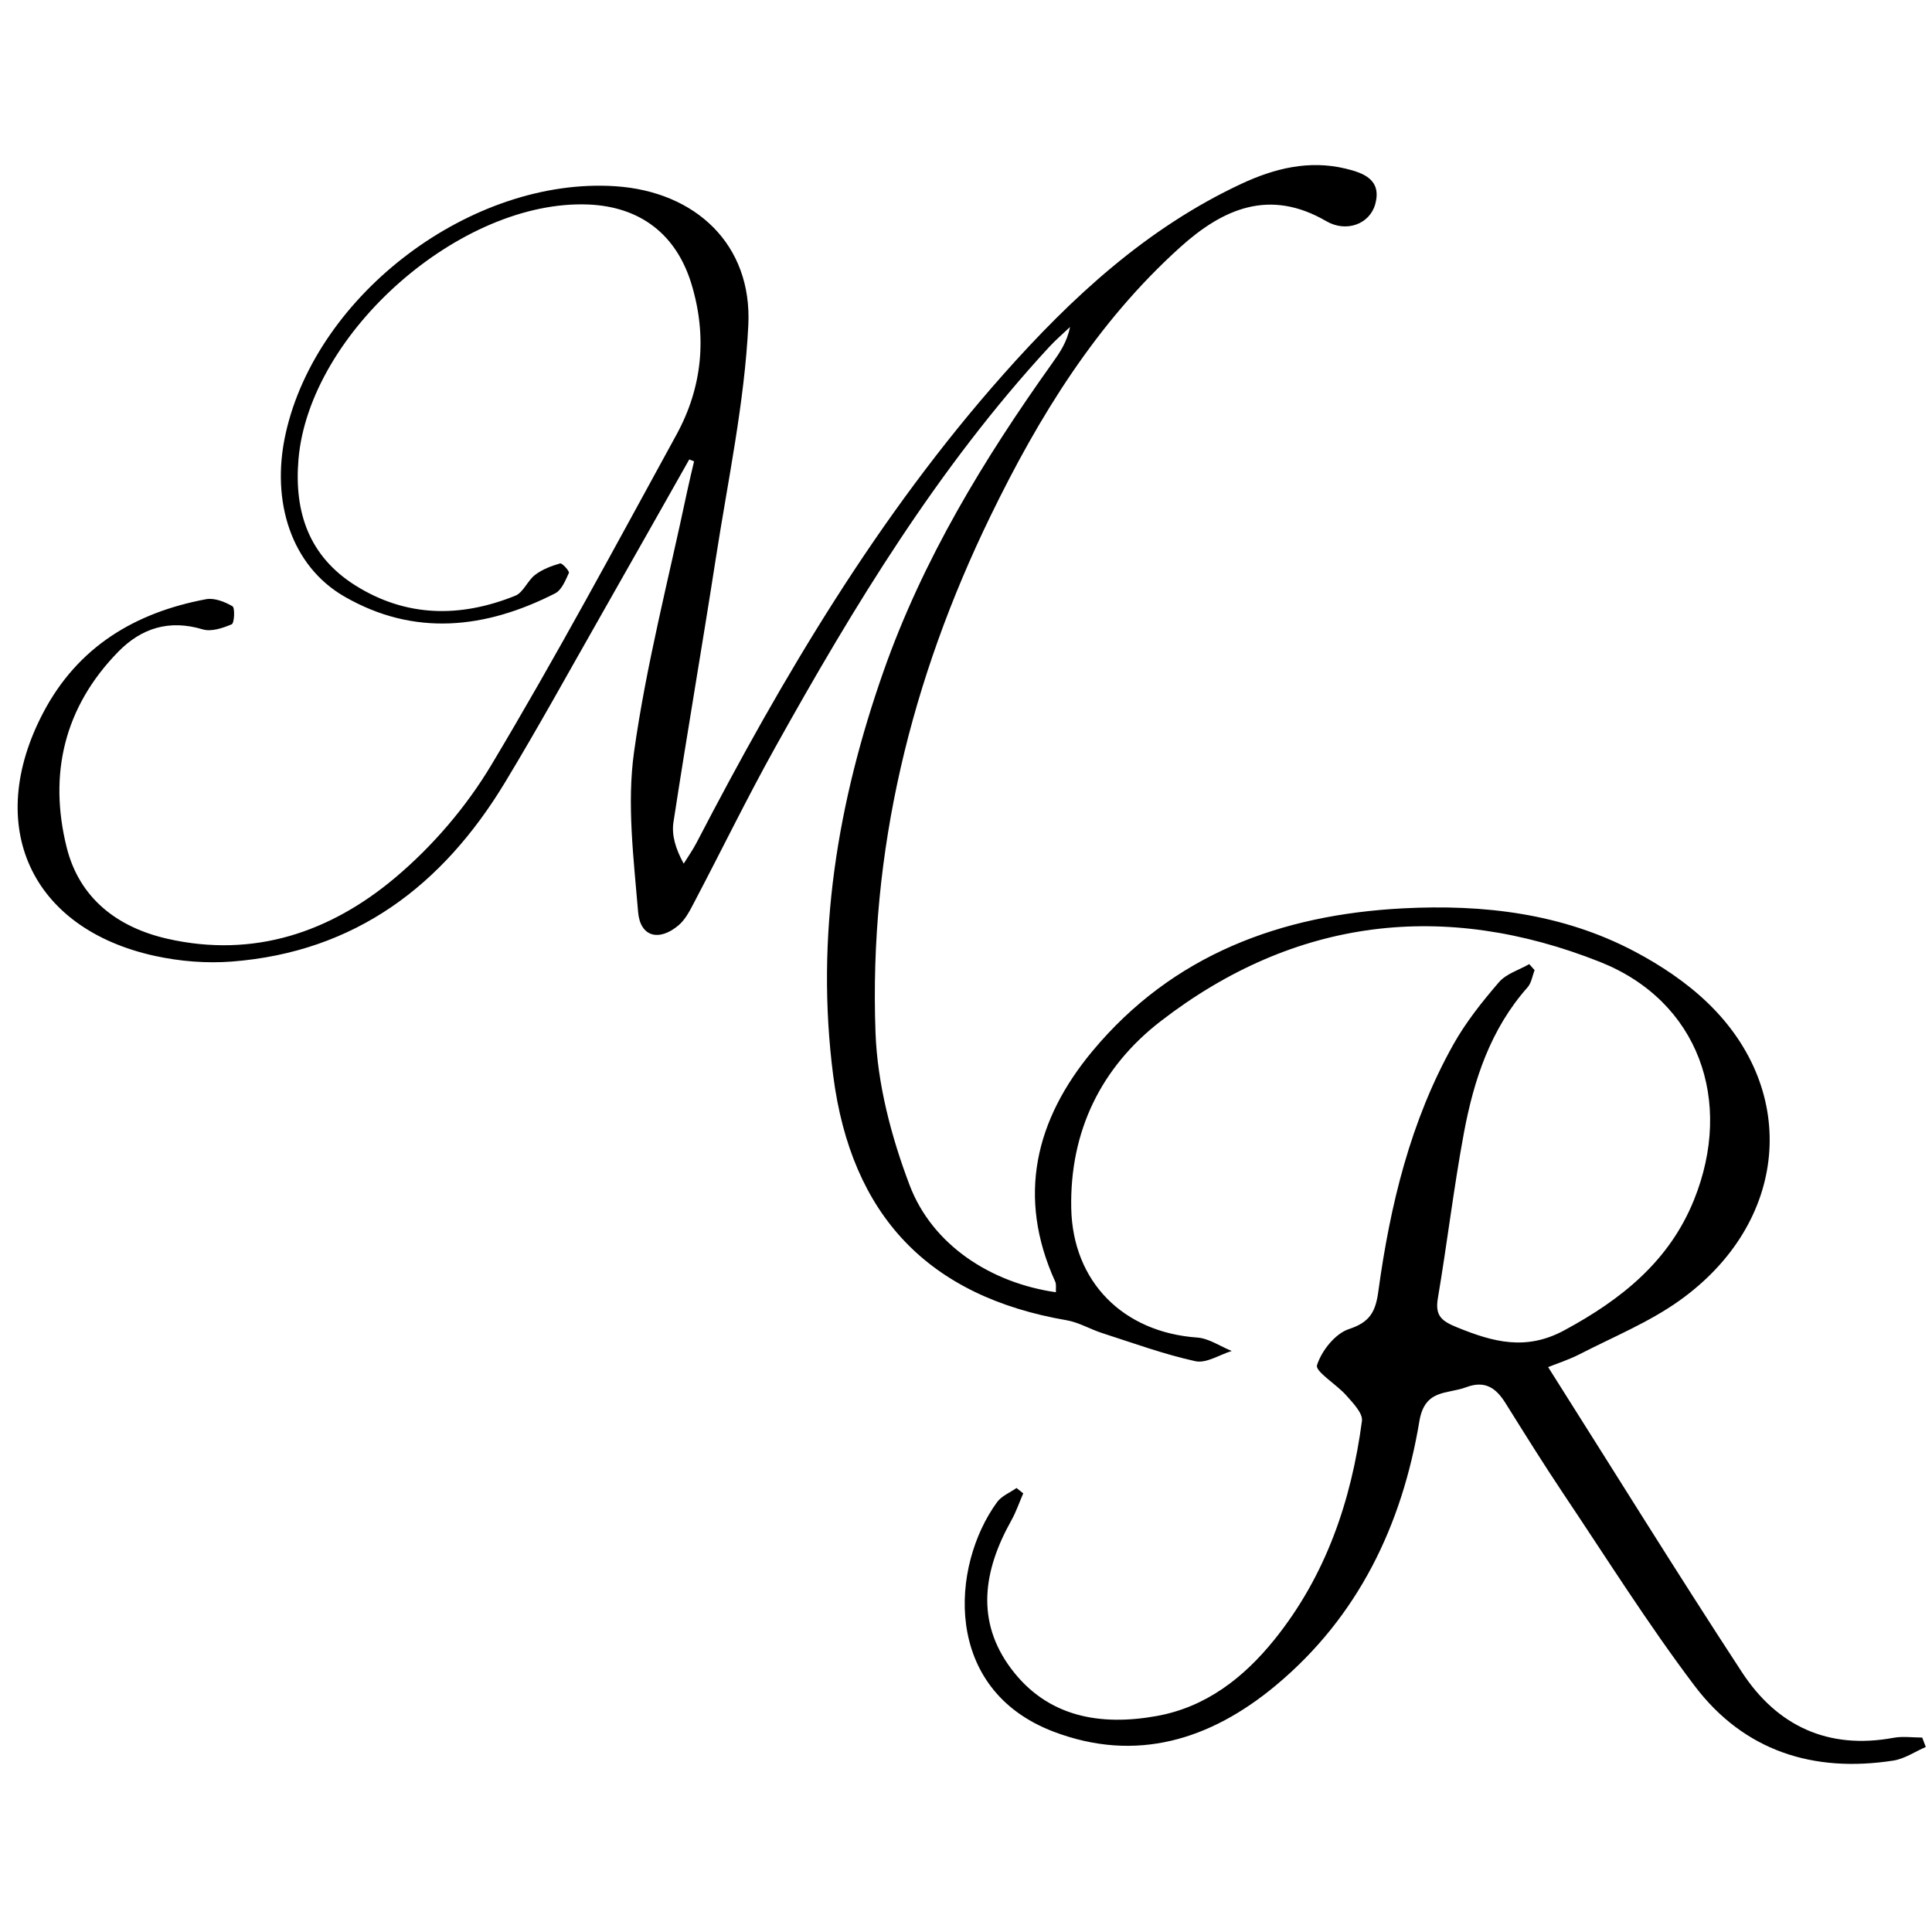
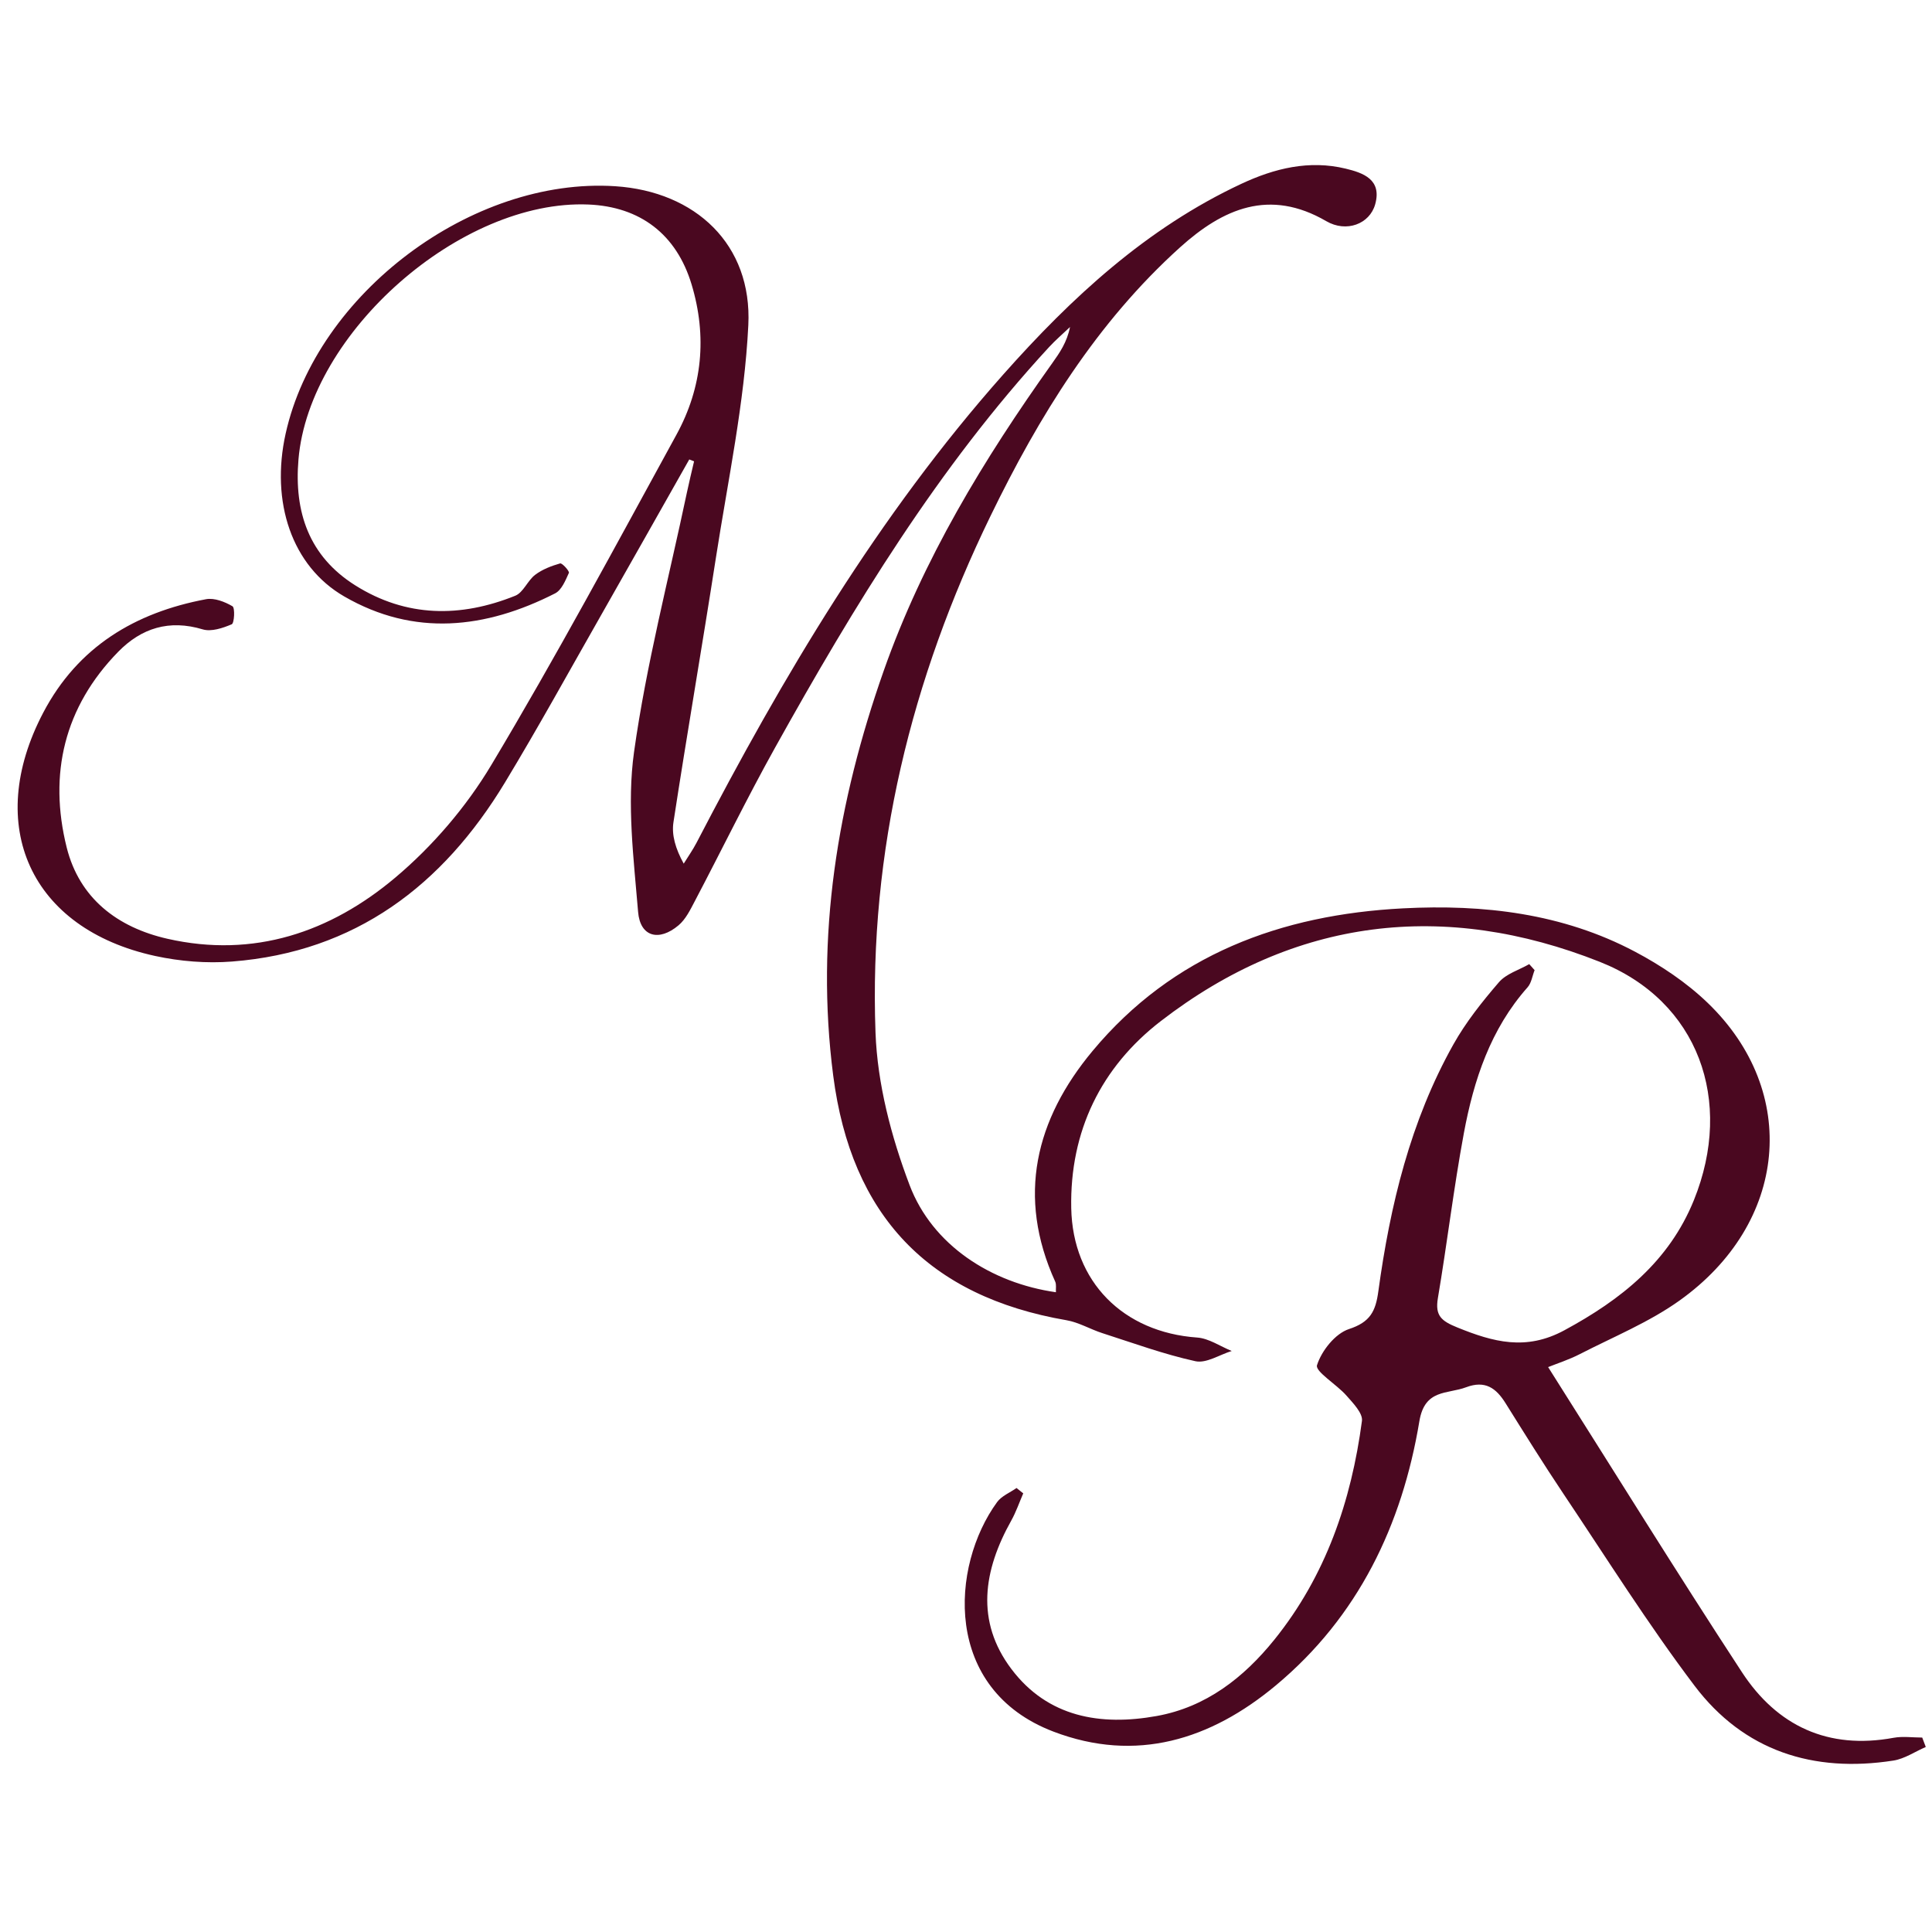
<svg xmlns="http://www.w3.org/2000/svg" version="1.1" id="Calque_1" x="0px" y="0px" viewBox="0 0 1000 1000" style="enable-background:new 0 0 1000 1000;" xml:space="preserve">
-   <path d="M356.76,237.81c-15.13,26.73-30.2,53.49-45.4,80.18c-16.56,29.07-32.69,58.42-50,87.04  c-32.21,53.27-77.43,87.69-141.25,92.66c-13.15,1.03-26.93-0.08-39.84-2.89C15.85,480.77-8.41,427.44,22.4,368.83  c17.9-34.06,47.49-51.79,84.25-58.68c4.29-0.8,9.71,1.32,13.68,3.65c1.37,0.8,0.96,8.76-0.39,9.33c-4.62,1.97-10.58,3.96-15.02,2.63  c-17.33-5.22-31.73-0.68-43.76,11.63c-27.93,28.59-36.11,63.27-26.65,101.22c6.55,26.26,26.16,41.4,52.17,47.3  c44.71,10.15,84.36-3.42,117.92-31.67c19.3-16.24,36.69-36.54,49.65-58.19c33.57-56.06,64.49-113.72,95.88-171.05  c13.44-24.54,15.95-50.91,7.82-77.83c-7.82-25.92-26.62-40.2-53.37-41.31c-66.06-2.75-144.52,66.32-150.09,131.91  c-2.32,27.32,5.46,50.14,29.37,65.2c26.42,16.64,54.54,16.79,82.84,5.38c4.18-1.69,6.36-7.83,10.29-10.82  c3.71-2.82,8.4-4.61,12.93-5.91c1.05-0.3,4.93,4.04,4.54,4.9c-1.76,3.89-3.76,8.9-7.15,10.62c-36.01,18.33-72.92,22.51-109.12,1.59  c-27.22-15.73-38.19-48.94-30.35-84.26c16.11-72.56,96.49-132.91,170.61-128.08c41.56,2.71,70.94,30.16,68.88,71.9  c-1.99,40.3-10.55,80.31-16.77,120.37c-7.09,45.68-14.98,91.23-21.98,136.92c-1.01,6.61,1.04,13.69,5.31,21.44  c2.23-3.61,4.7-7.09,6.65-10.84c44.73-86.11,93.98-169.33,158.69-242.28c35.37-39.87,74.21-75.82,123.3-98.76  c17.2-8.04,35.11-12.41,53.96-7.86c9.06,2.19,18.92,5.59,15.29,18.51c-2.84,10.11-14.85,14.77-25.31,8.68  c-29.41-17.11-53.51-6.44-75.68,13.56c-43.19,38.96-73.05,87.48-98.19,139.23c-40.98,84.34-62.86,173.32-59.44,267.17  c0.97,26.6,8.15,53.97,17.66,79.02c11.78,31.03,42.17,50.63,75.72,55.41c-0.11-1.99,0.32-4-0.37-5.5  c-20.04-44.09-10.17-83.95,19.32-119.36c41.53-49.87,97.55-70.57,160.72-73.84c41.63-2.16,82.54,2.57,120.03,22.41  c13.49,7.14,26.71,15.97,37.66,26.52c47.85,46.07,41.53,114.05-14.61,154.09c-15.74,11.23-34.15,18.75-51.5,27.67  c-5.8,2.98-12.1,4.99-16.48,6.76c33.69,53.2,66.34,105.98,100.31,157.91c18.22,27.86,44.64,40.22,78.5,33.96  c4.79-0.88,9.87-0.12,14.82-0.12c0.61,1.62,1.23,3.25,1.84,4.87c-5.58,2.42-10.95,6.13-16.77,7.04  c-41.48,6.46-77.42-4.99-102.93-38.75c-24.16-31.97-45.54-66.05-67.88-99.38c-10.31-15.39-20.1-31.14-29.93-46.85  c-4.9-7.84-10.55-11.96-20.41-8.25c-9.75,3.67-21.4,0.8-24.19,17.55c-8.95,53.81-31.66,101.26-74.35,136.81  c-33.75,28.11-72.26,40.2-115.08,23.87c-57.47-21.92-53.27-85.73-29.14-118.79c2.32-3.18,6.66-4.9,10.06-7.29  c1.16,0.92,2.31,1.85,3.47,2.77c-2.05,4.71-3.71,9.64-6.21,14.1c-14.39,25.71-18.64,52.05,0.12,76.88  c18.83,24.92,46.11,29.49,75.14,24.27c25.53-4.59,45.03-19.8,60.93-39.52c26.62-33.04,39.82-71.75,45.33-113.22  c0.53-4-4.64-9.27-8.06-13.16c-5.01-5.71-16.22-12.41-15.2-15.68c2.34-7.46,9.43-16.38,16.55-18.71  c10.98-3.59,13.78-9.16,15.19-19.49c6.11-44.62,16.6-88.15,38.84-127.82c6.47-11.55,14.92-22.15,23.59-32.22  c3.77-4.38,10.37-6.31,15.68-9.36c0.93,1.04,1.85,2.07,2.78,3.11c-1.18,3-1.64,6.63-3.64,8.89c-19.19,21.63-27.86,47.98-32.98,75.51  c-5.26,28.32-8.65,56.99-13.45,85.41c-1.54,9.12,1.88,11.82,10.07,15.14c18.62,7.56,35.55,12.2,55.37,1.48  c29.5-15.95,54.23-35.63,67.09-67.41c20.76-51.33,2.41-103.04-48.69-123.3c-80.48-31.91-157.9-22.87-227.29,30.69  c-30.84,23.8-47.1,56.93-46.32,96.78c0.75,38.18,26.93,64.27,65.18,66.98c6.09,0.43,11.93,4.55,17.88,6.96  c-6.3,1.93-13.18,6.52-18.79,5.29c-16.32-3.58-32.17-9.39-48.14-14.52c-6.27-2.01-12.19-5.59-18.57-6.69  c-71.61-12.32-111.42-54.32-120.76-126.59c-9.32-72.14,2.22-141.61,26.09-209.42c20.34-57.8,51.85-109.68,87.26-159.33  c3.86-5.41,7.65-10.86,9.22-18.75c-3.63,3.46-7.47,6.73-10.86,10.41c-57.36,62.19-100.9,133.88-141.8,207.3  c-14.52,26.07-27.6,52.95-41.5,79.38c-2.35,4.48-4.74,9.45-8.47,12.59c-10.14,8.55-19.87,5.98-20.93-6.93  c-2.27-27.53-5.88-55.79-2.1-82.79c6.32-45.22,17.96-89.69,27.4-134.47c1.13-5.35,2.44-10.65,3.67-15.97  C358.41,238.46,357.59,238.14,356.76,237.81z" />
+   <path fill="#4a0820" d="M356.76,237.81c-15.13,26.73-30.2,53.49-45.4,80.18c-16.56,29.07-32.69,58.42-50,87.04  c-32.21,53.27-77.43,87.69-141.25,92.66c-13.15,1.03-26.93-0.08-39.84-2.89C15.85,480.77-8.41,427.44,22.4,368.83  c17.9-34.06,47.49-51.79,84.25-58.68c4.29-0.8,9.71,1.32,13.68,3.65c1.37,0.8,0.96,8.76-0.39,9.33c-4.62,1.97-10.58,3.96-15.02,2.63  c-17.33-5.22-31.73-0.68-43.76,11.63c-27.93,28.59-36.11,63.27-26.65,101.22c6.55,26.26,26.16,41.4,52.17,47.3  c44.71,10.15,84.36-3.42,117.92-31.67c19.3-16.24,36.69-36.54,49.65-58.19c33.57-56.06,64.49-113.72,95.88-171.05  c13.44-24.54,15.95-50.91,7.82-77.83c-7.82-25.92-26.62-40.2-53.37-41.31c-66.06-2.75-144.52,66.32-150.09,131.91  c-2.32,27.32,5.46,50.14,29.37,65.2c26.42,16.64,54.54,16.79,82.84,5.38c4.18-1.69,6.36-7.83,10.29-10.82  c3.71-2.82,8.4-4.61,12.93-5.91c1.05-0.3,4.93,4.04,4.54,4.9c-1.76,3.89-3.76,8.9-7.15,10.62c-36.01,18.33-72.92,22.51-109.12,1.59  c-27.22-15.73-38.19-48.94-30.35-84.26c16.11-72.56,96.49-132.91,170.61-128.08c41.56,2.71,70.94,30.16,68.88,71.9  c-1.99,40.3-10.55,80.31-16.77,120.37c-7.09,45.68-14.98,91.23-21.98,136.92c-1.01,6.61,1.04,13.69,5.31,21.44  c2.23-3.61,4.7-7.09,6.65-10.84c44.73-86.11,93.98-169.33,158.69-242.28c35.37-39.87,74.21-75.82,123.3-98.76  c17.2-8.04,35.11-12.41,53.96-7.86c9.06,2.19,18.92,5.59,15.29,18.51c-2.84,10.11-14.85,14.77-25.31,8.68  c-29.41-17.11-53.51-6.44-75.68,13.56c-43.19,38.96-73.05,87.48-98.19,139.23c-40.98,84.34-62.86,173.32-59.44,267.17  c0.97,26.6,8.15,53.97,17.66,79.02c11.78,31.03,42.17,50.63,75.72,55.41c-0.11-1.99,0.32-4-0.37-5.5  c-20.04-44.09-10.17-83.95,19.32-119.36c41.53-49.87,97.55-70.57,160.72-73.84c41.63-2.16,82.54,2.57,120.03,22.41  c13.49,7.14,26.71,15.97,37.66,26.52c47.85,46.07,41.53,114.05-14.61,154.09c-15.74,11.23-34.15,18.75-51.5,27.67  c-5.8,2.98-12.1,4.99-16.48,6.76c33.69,53.2,66.34,105.98,100.31,157.91c18.22,27.86,44.64,40.22,78.5,33.96  c4.79-0.88,9.87-0.12,14.82-0.12c0.61,1.62,1.23,3.25,1.84,4.87c-5.58,2.42-10.95,6.13-16.77,7.04  c-41.48,6.46-77.42-4.99-102.93-38.75c-24.16-31.97-45.54-66.05-67.88-99.38c-10.31-15.39-20.1-31.14-29.93-46.85  c-4.9-7.84-10.55-11.96-20.41-8.25c-9.75,3.67-21.4,0.8-24.19,17.55c-8.95,53.81-31.66,101.26-74.35,136.81  c-33.75,28.11-72.26,40.2-115.08,23.87c-57.47-21.92-53.27-85.73-29.14-118.79c2.32-3.18,6.66-4.9,10.06-7.29  c1.16,0.92,2.31,1.85,3.47,2.77c-2.05,4.71-3.71,9.64-6.21,14.1c-14.39,25.71-18.64,52.05,0.12,76.88  c18.83,24.92,46.11,29.49,75.14,24.27c25.53-4.59,45.03-19.8,60.93-39.52c26.62-33.04,39.82-71.75,45.33-113.22  c0.53-4-4.64-9.27-8.06-13.16c-5.01-5.71-16.22-12.41-15.2-15.68c2.34-7.46,9.43-16.38,16.55-18.71  c10.98-3.59,13.78-9.16,15.19-19.49c6.11-44.62,16.6-88.15,38.84-127.82c6.47-11.55,14.92-22.15,23.59-32.22  c3.77-4.38,10.37-6.31,15.68-9.36c0.93,1.04,1.85,2.07,2.78,3.11c-1.18,3-1.64,6.63-3.64,8.89c-19.19,21.63-27.86,47.98-32.98,75.51  c-5.26,28.32-8.65,56.99-13.45,85.41c-1.54,9.12,1.88,11.82,10.07,15.14c18.62,7.56,35.55,12.2,55.37,1.48  c29.5-15.95,54.23-35.63,67.09-67.41c20.76-51.33,2.41-103.04-48.69-123.3c-80.48-31.91-157.9-22.87-227.29,30.69  c-30.84,23.8-47.1,56.93-46.32,96.78c0.75,38.18,26.93,64.27,65.18,66.98c6.09,0.43,11.93,4.55,17.88,6.96  c-6.3,1.93-13.18,6.52-18.79,5.29c-16.32-3.58-32.17-9.39-48.14-14.52c-6.27-2.01-12.19-5.59-18.57-6.69  c-71.61-12.32-111.42-54.32-120.76-126.59c-9.32-72.14,2.22-141.61,26.09-209.42c20.34-57.8,51.85-109.68,87.26-159.33  c3.86-5.41,7.65-10.86,9.22-18.75c-3.63,3.46-7.47,6.73-10.86,10.41c-57.36,62.19-100.9,133.88-141.8,207.3  c-14.52,26.07-27.6,52.95-41.5,79.38c-2.35,4.48-4.74,9.45-8.47,12.59c-10.14,8.55-19.87,5.98-20.93-6.93  c-2.27-27.53-5.88-55.79-2.1-82.79c6.32-45.22,17.96-89.69,27.4-134.47c1.13-5.35,2.44-10.65,3.67-15.97  C358.41,238.46,357.59,238.14,356.76,237.81z" />
</svg>
